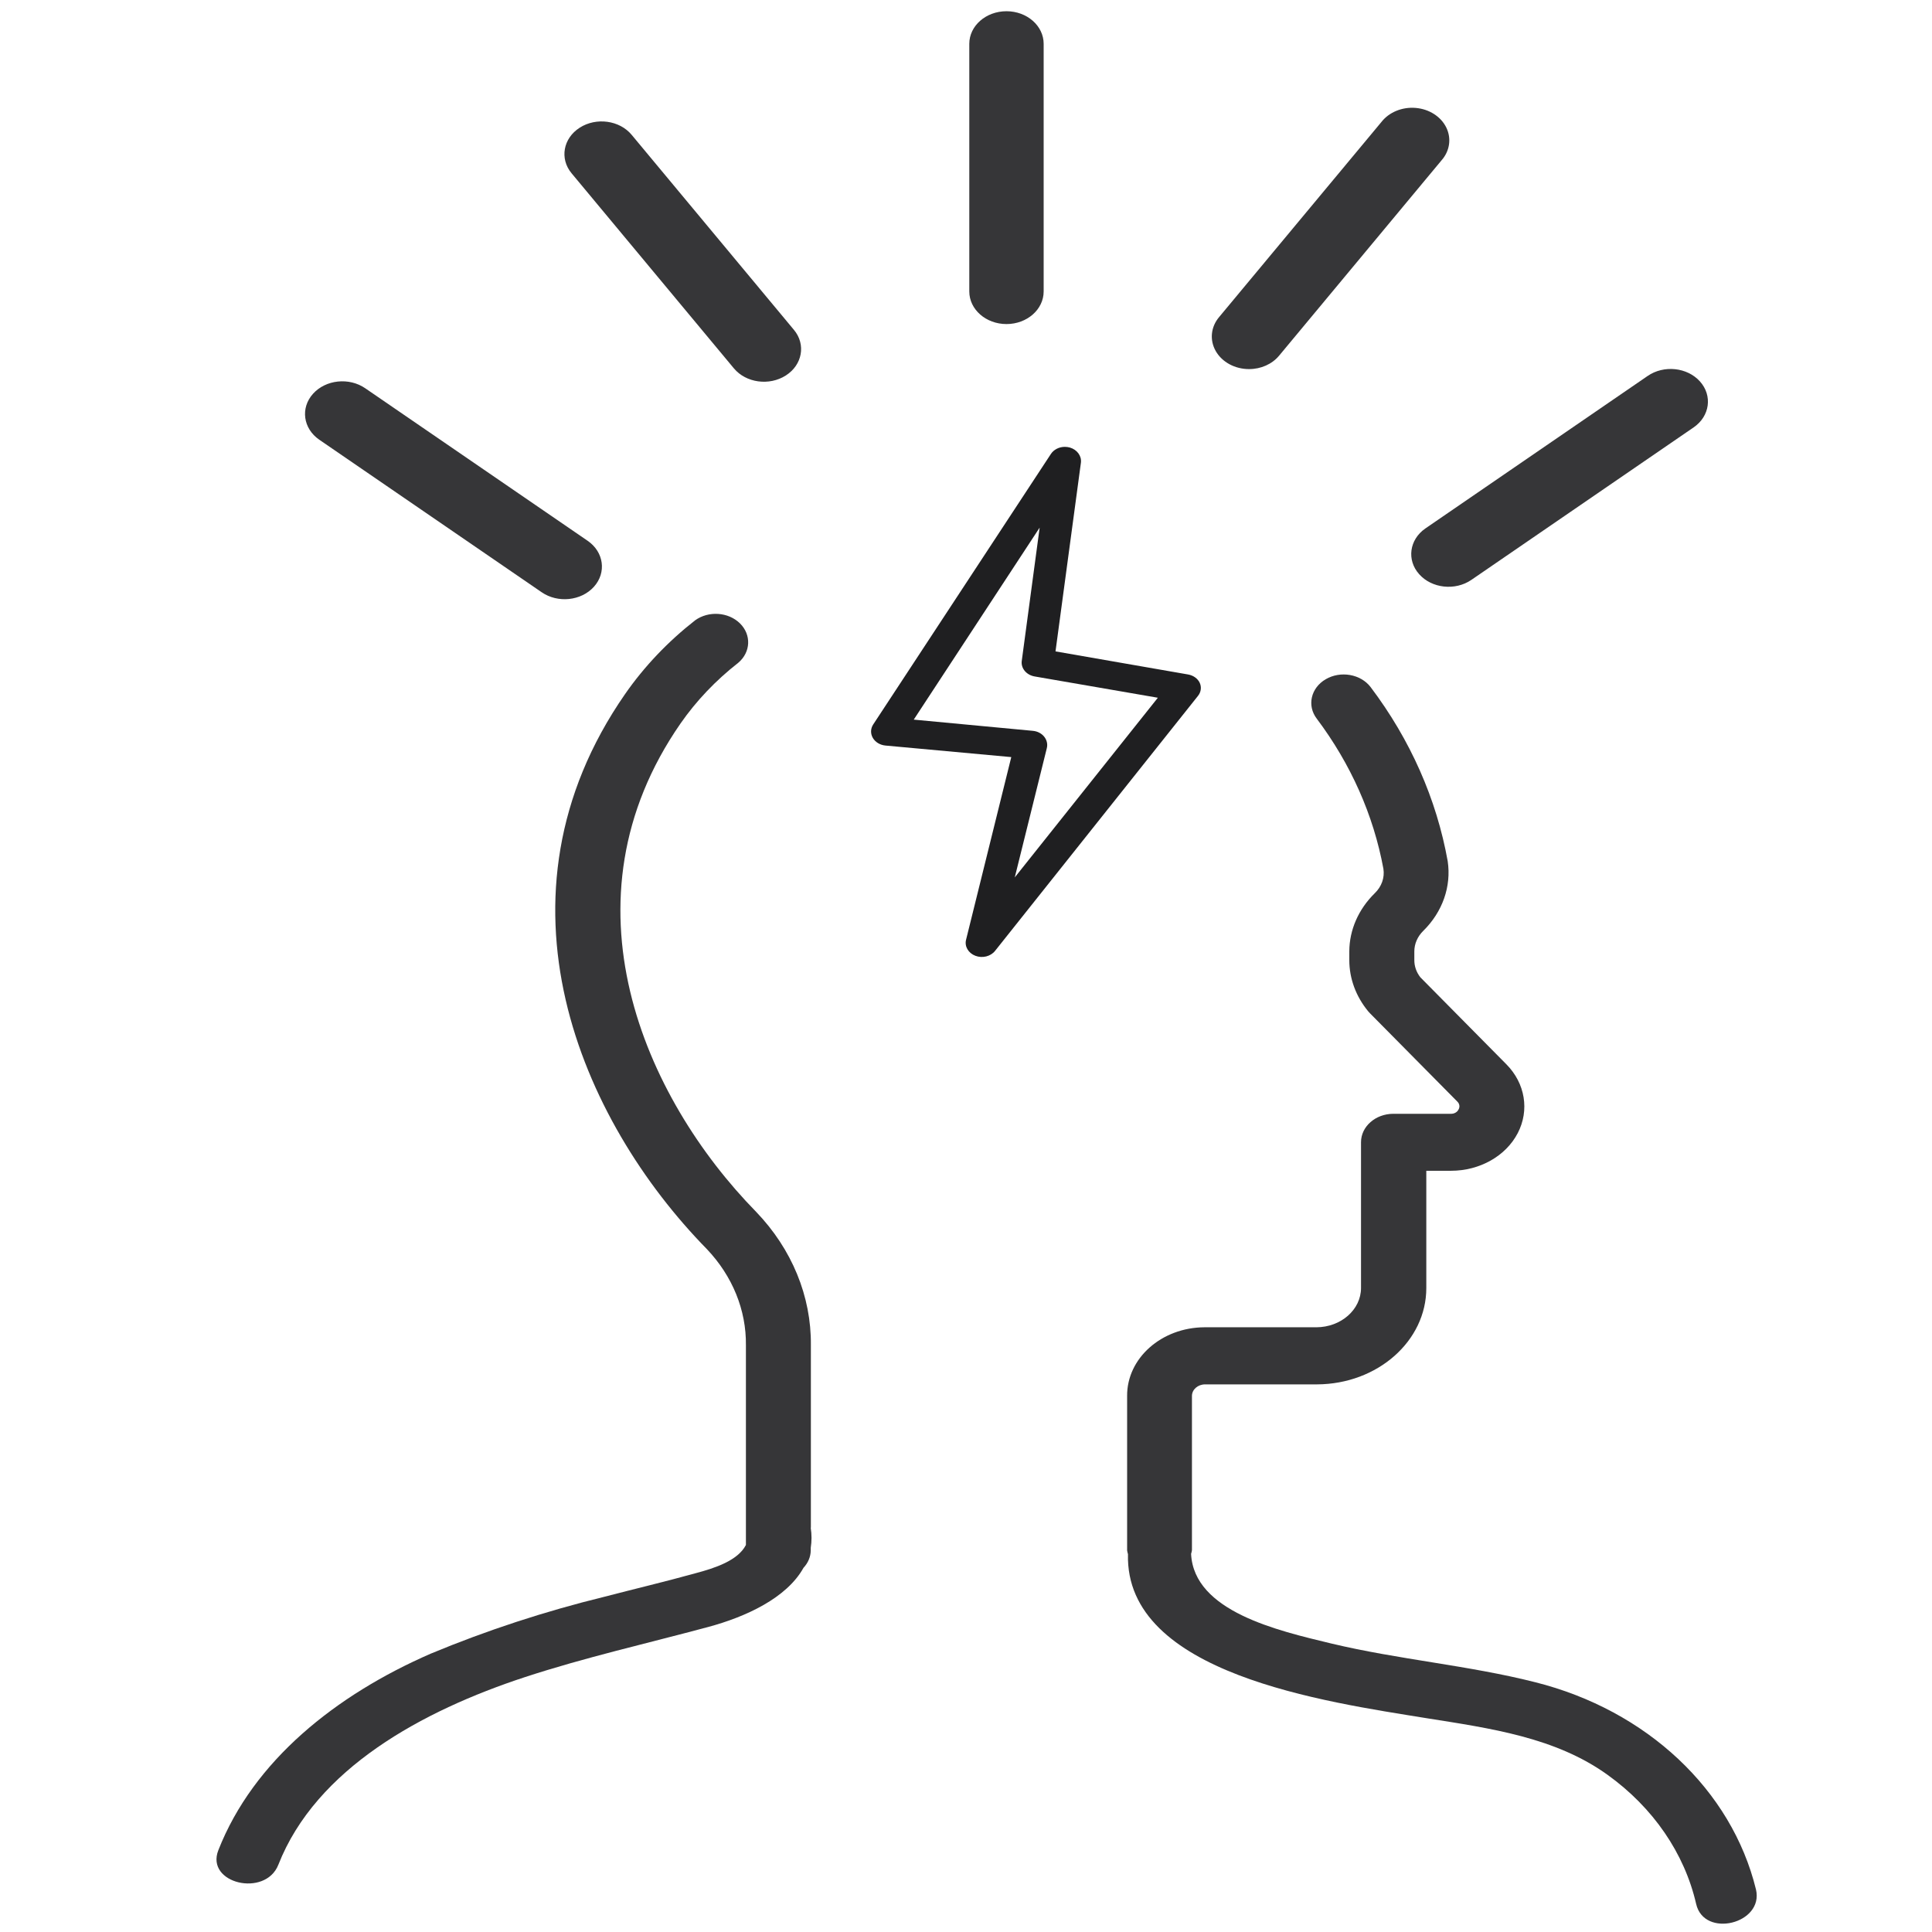
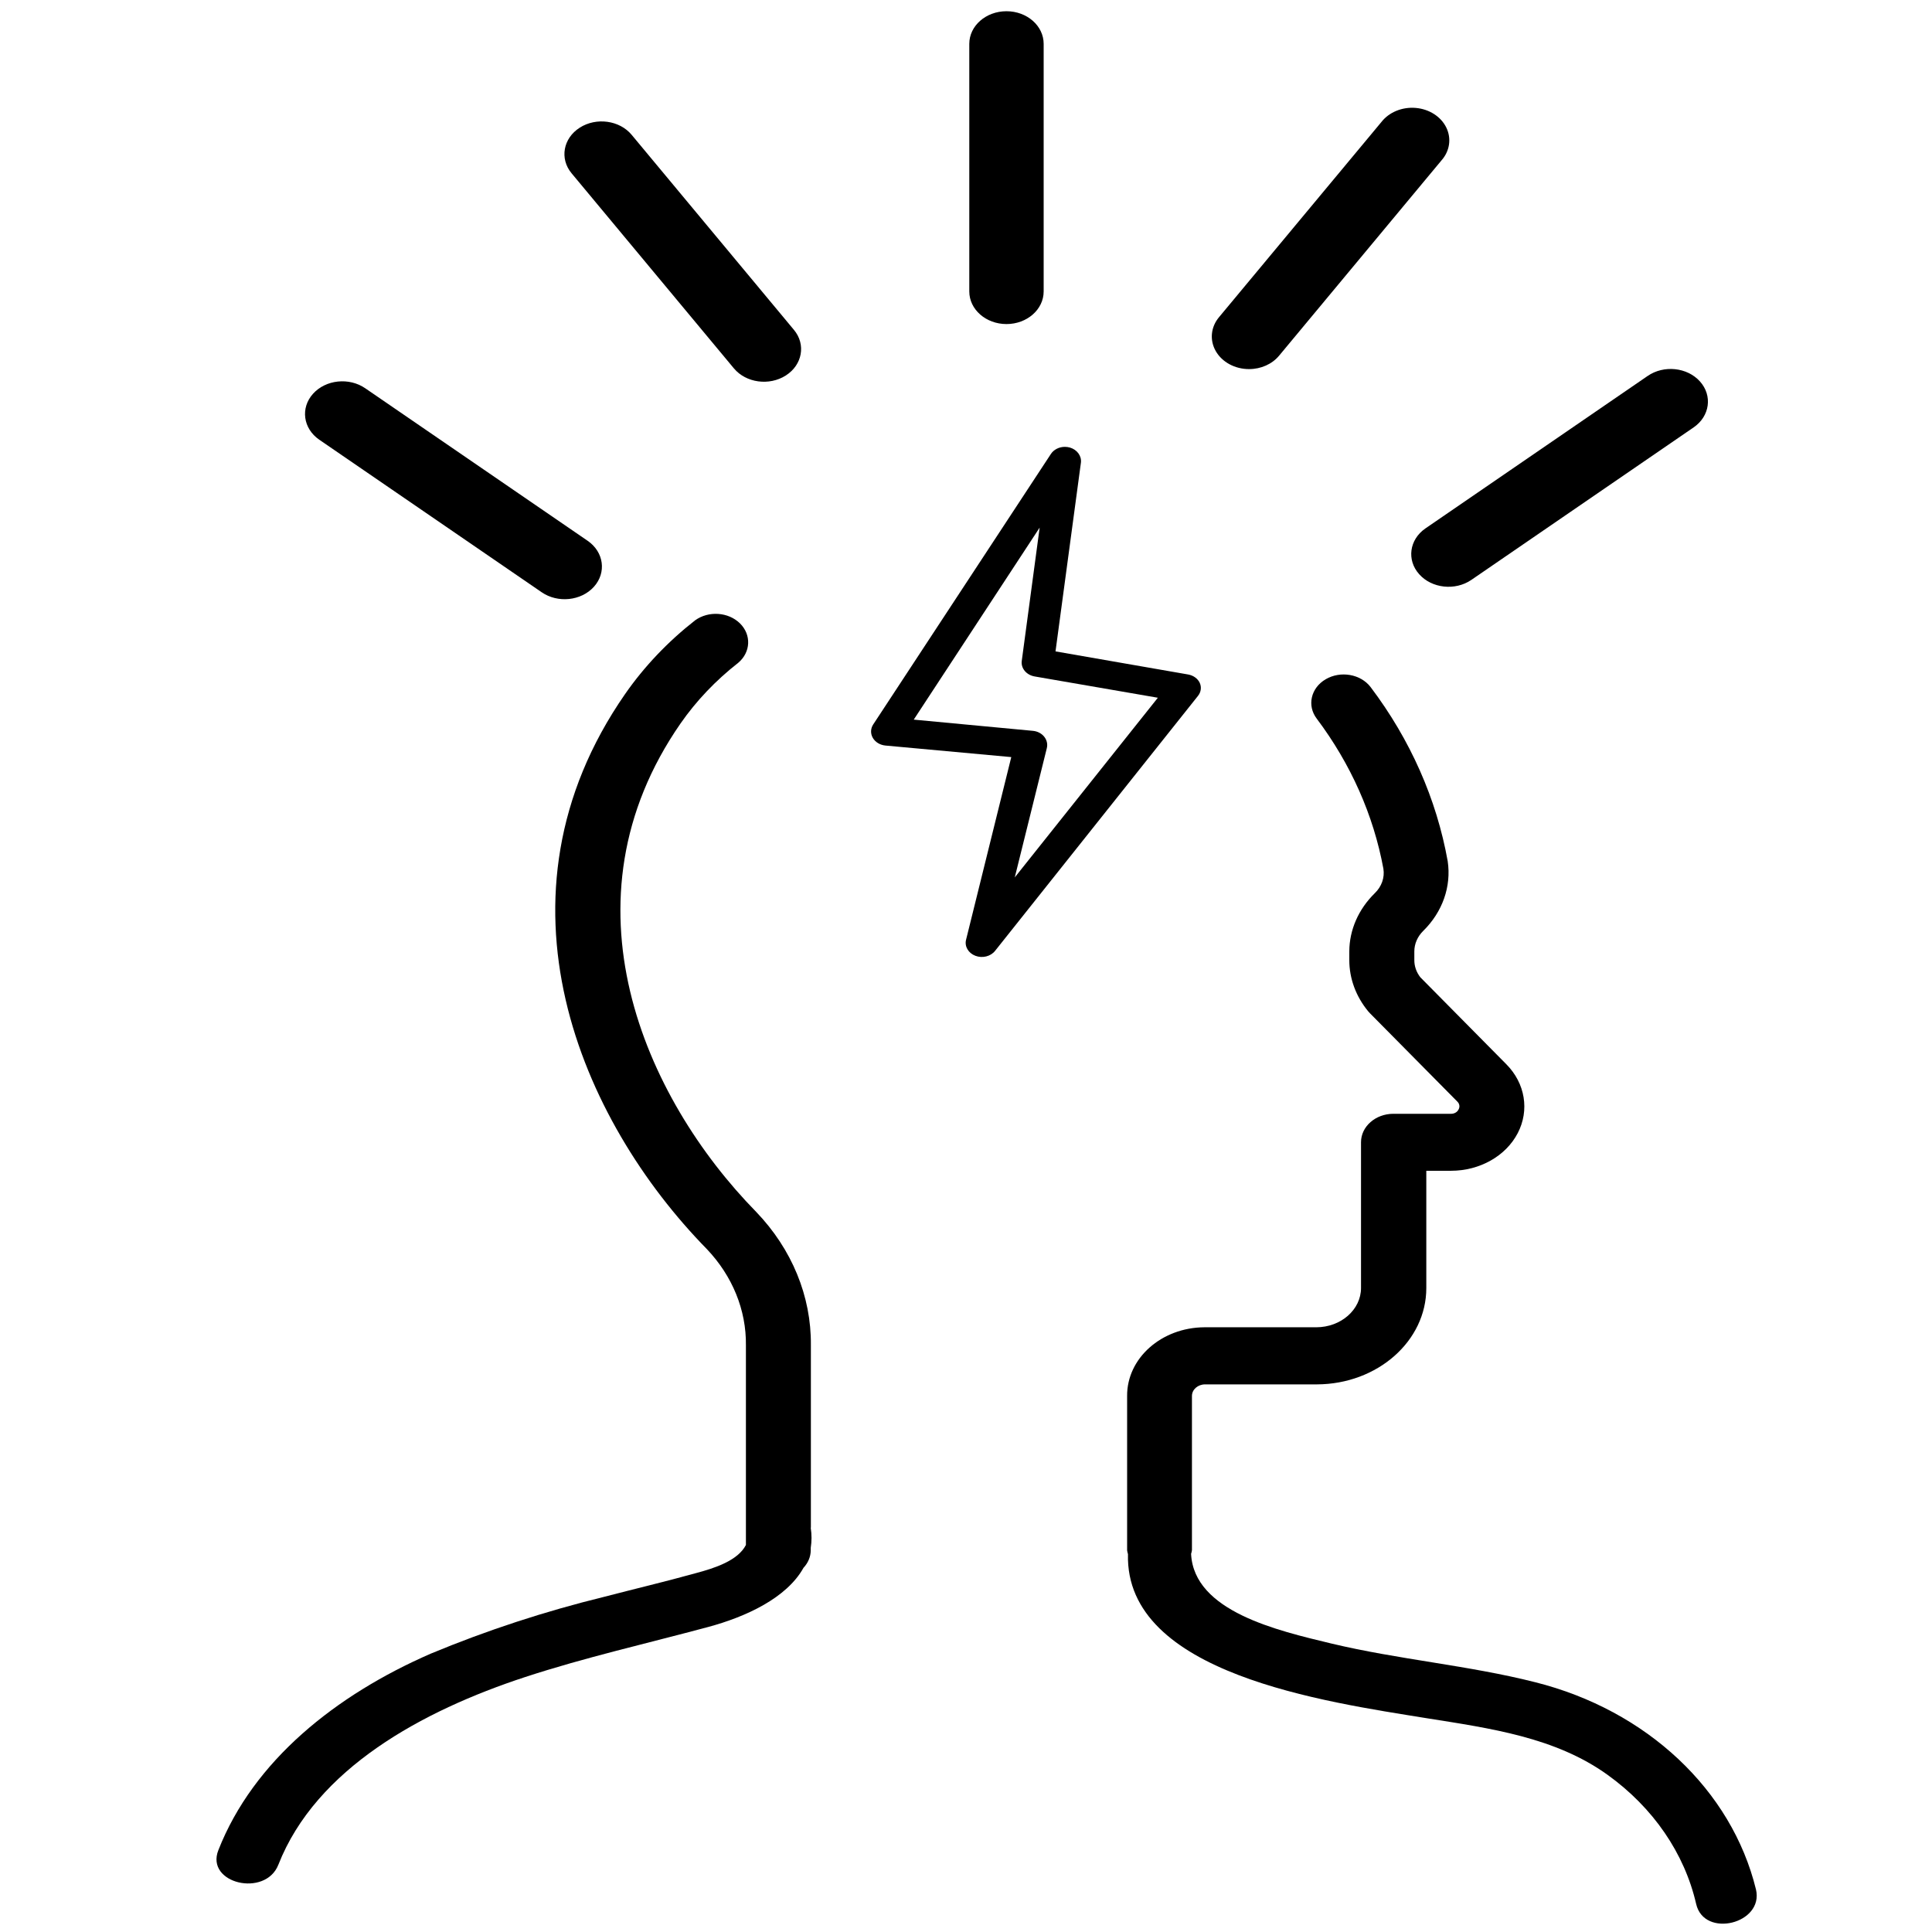
- <svg xmlns="http://www.w3.org/2000/svg" viewBox="0 0 512 512">
+ <svg xmlns="http://www.w3.org/2000/svg" viewBox="0 0 512 512" class="Icon Icon-challenge">
  <g stroke-width="1.634">
-     <path d="m317.97 181.009a4.238 3.718 0 0 0 -3.105-2.264l-35.144-6.12 6.732-50.012a4.325 3.794 0 0 0 -2.913-4.008 4.413 3.871 0 0 0 -1.343-.184 4.273 3.748 0 0 0 -3.698 1.882l-47.092 71.691a4.273 3.748 0 0 0 3.244 5.584l33.348 3.06-11.982 48.406a4.273 3.748 0 0 0 7.692 2.937l53.754-67.545a4.168 3.656 0 0 0 .453-3.534zm-49.045 51.511 8.494-34.254a4.395 3.855 0 0 0 -.715-3.06 4.203 3.687 0 0 0 -3.017-1.53l-31.534-2.968 33.365-50.884-4.744 35.34a4.273 3.748 0 0 0 3.488 4.115l32.581 5.63z" fill="#1f1f21" />
-     <g fill="#363638">
+     <path d="m317.97 181.009a4.238 3.718 0 0 0 -3.105-2.264l-35.144-6.12 6.732-50.012a4.325 3.794 0 0 0 -2.913-4.008 4.413 3.871 0 0 0 -1.343-.184 4.273 3.748 0 0 0 -3.698 1.882l-47.092 71.691a4.273 3.748 0 0 0 3.244 5.584l33.348 3.06-11.982 48.406a4.273 3.748 0 0 0 7.692 2.937l53.754-67.545a4.168 3.656 0 0 0 .453-3.534zm-49.045 51.511 8.494-34.254a4.395 3.855 0 0 0 -.715-3.06 4.203 3.687 0 0 0 -3.017-1.53l-31.534-2.968 33.365-50.884-4.744 35.34a4.273 3.748 0 0 0 3.488 4.115l32.581 5.63z" fill="currentColor" />
+     <g fill="currentColor">
      <path d="m266.727 85.88a9.854 8.644 0 0 0 9.854-8.644v-65.617a9.854 8.644 0 0 0 -19.709 0v65.617a9.854 8.644 0 0 0 9.854 8.644z" />
      <path d="m376.084 152.155a9.854 8.644 0 0 0 13.831 1.53l58.935-40.435a9.874 8.661 0 0 0 -12.209-13.616l-58.935 40.435a9.854 8.644 0 0 0 -1.622 12.086z" />
      <path d="m330.998 97.813a9.82 8.613 0 0 0 7.971-3.549l43.011-51.726a9.854 8.644 0 1 0 -15.907-10.189l-43.011 51.695a9.854 8.644 0 0 0 7.936 13.769z" />
      <path d="m143.538 156.943a9.874 8.661 0 0 0 12.209-13.616l-58.935-40.42a9.874 8.661 0 0 0 -12.209 13.616z" />
      <path d="m194.484 97.614a9.855 8.645 0 1 0 15.924-10.189l-43.011-51.695a9.855 8.645 0 0 0 -15.924 10.189z" />
      <path d="m214.891 404.755v-48.299a61.69 54.112 0 0 0 -14.511-35.31c-29.65-30.276-52.708-82.339-20.023-129.429a81.207 71.232 0 0 1 15.296-16.079 8.599 7.542 0 0 0 -11.442-11.245 98.858 86.714 0 0 0 -18.558 19.537c-37.482 53.99-11.755 112.967 21.662 147.084a44.615 39.135 0 0 1 10.36 25.503v52.919c-2.128 4.131-8.197 6.12-13.325 7.481-7.988 2.218-16.081 4.131-24.121 6.227a288.463 253.028 0 0 0 -46.063 15.085c-25.151 10.954-47.005 28.379-56.301 52.093-3.488 8.827 12.471 12.606 15.907 3.84 9.994-25.442 38.057-40.756 65.423-49.737 15.889-5.202 32.301-8.904 48.505-13.264 9.924-2.677 20.773-7.649 25.238-15.681a8.407 7.374 0 0 0 1.919-4.59v-.704a22.185 19.46 0 0 0 0-5.263.506.444 0 0 0 .035-.168z" />
      <path d="m465.35 500.725a83.3 73.068 0 0 0 -58.516-54.923c-17.686-4.483-36.243-5.997-54.068-10.266-14.093-3.396-36.365-8.46-37.115-23.744a7.901 6.93 0 0 0 .227-.979v-40.879a3.488 3.06 0 0 1 3.488-3.06h29.65a29.092 25.519 0 0 0 28.97-25.549v-31.057h6.558a19.43 17.043 0 0 0 14.668-28.211l-22.813-23.071a9.122 8.001 0 0 1 -1.587-4.59v-2.264a9.314 8.17 0 0 1 2.355-5.431 26.494 23.239 0 0 0 6.488-18.481 132.38 116.119 0 0 0 -20.424-46.126 8.584 7.529 0 1 0 -14.285 8.353 116.02 101.768 0 0 1 17.668 39.777 9.122 8.001 0 0 1 -2.285 6.487 26.511 23.254 0 0 0 -6.75 15.421v2.295a26.389 23.147 0 0 0 5.006 13.585l.488.535 23.11 23.361a2.11 1.851 0 0 1 .349 2.111 2.128 1.866 0 0 1 -2.041 1.147h-15.226a8.581 7.527 0 0 0 -8.581 7.527v38.63a11.878 10.419 0 0 1 -11.86 10.419h-29.65a20.616 18.083 0 0 0 -20.476 18.19v40.94a9.314 8.17 0 0 0 .227.994c-.82 31.761 52.464 39.15 79.062 43.464 17.058 2.708 34.203 5.079 48.016 15.008a67.795 59.467 0 0 1 23.494 34.224c2.093 9.179 18 5.263 15.854-3.84z" />
    </g>
  </g>
</svg>
